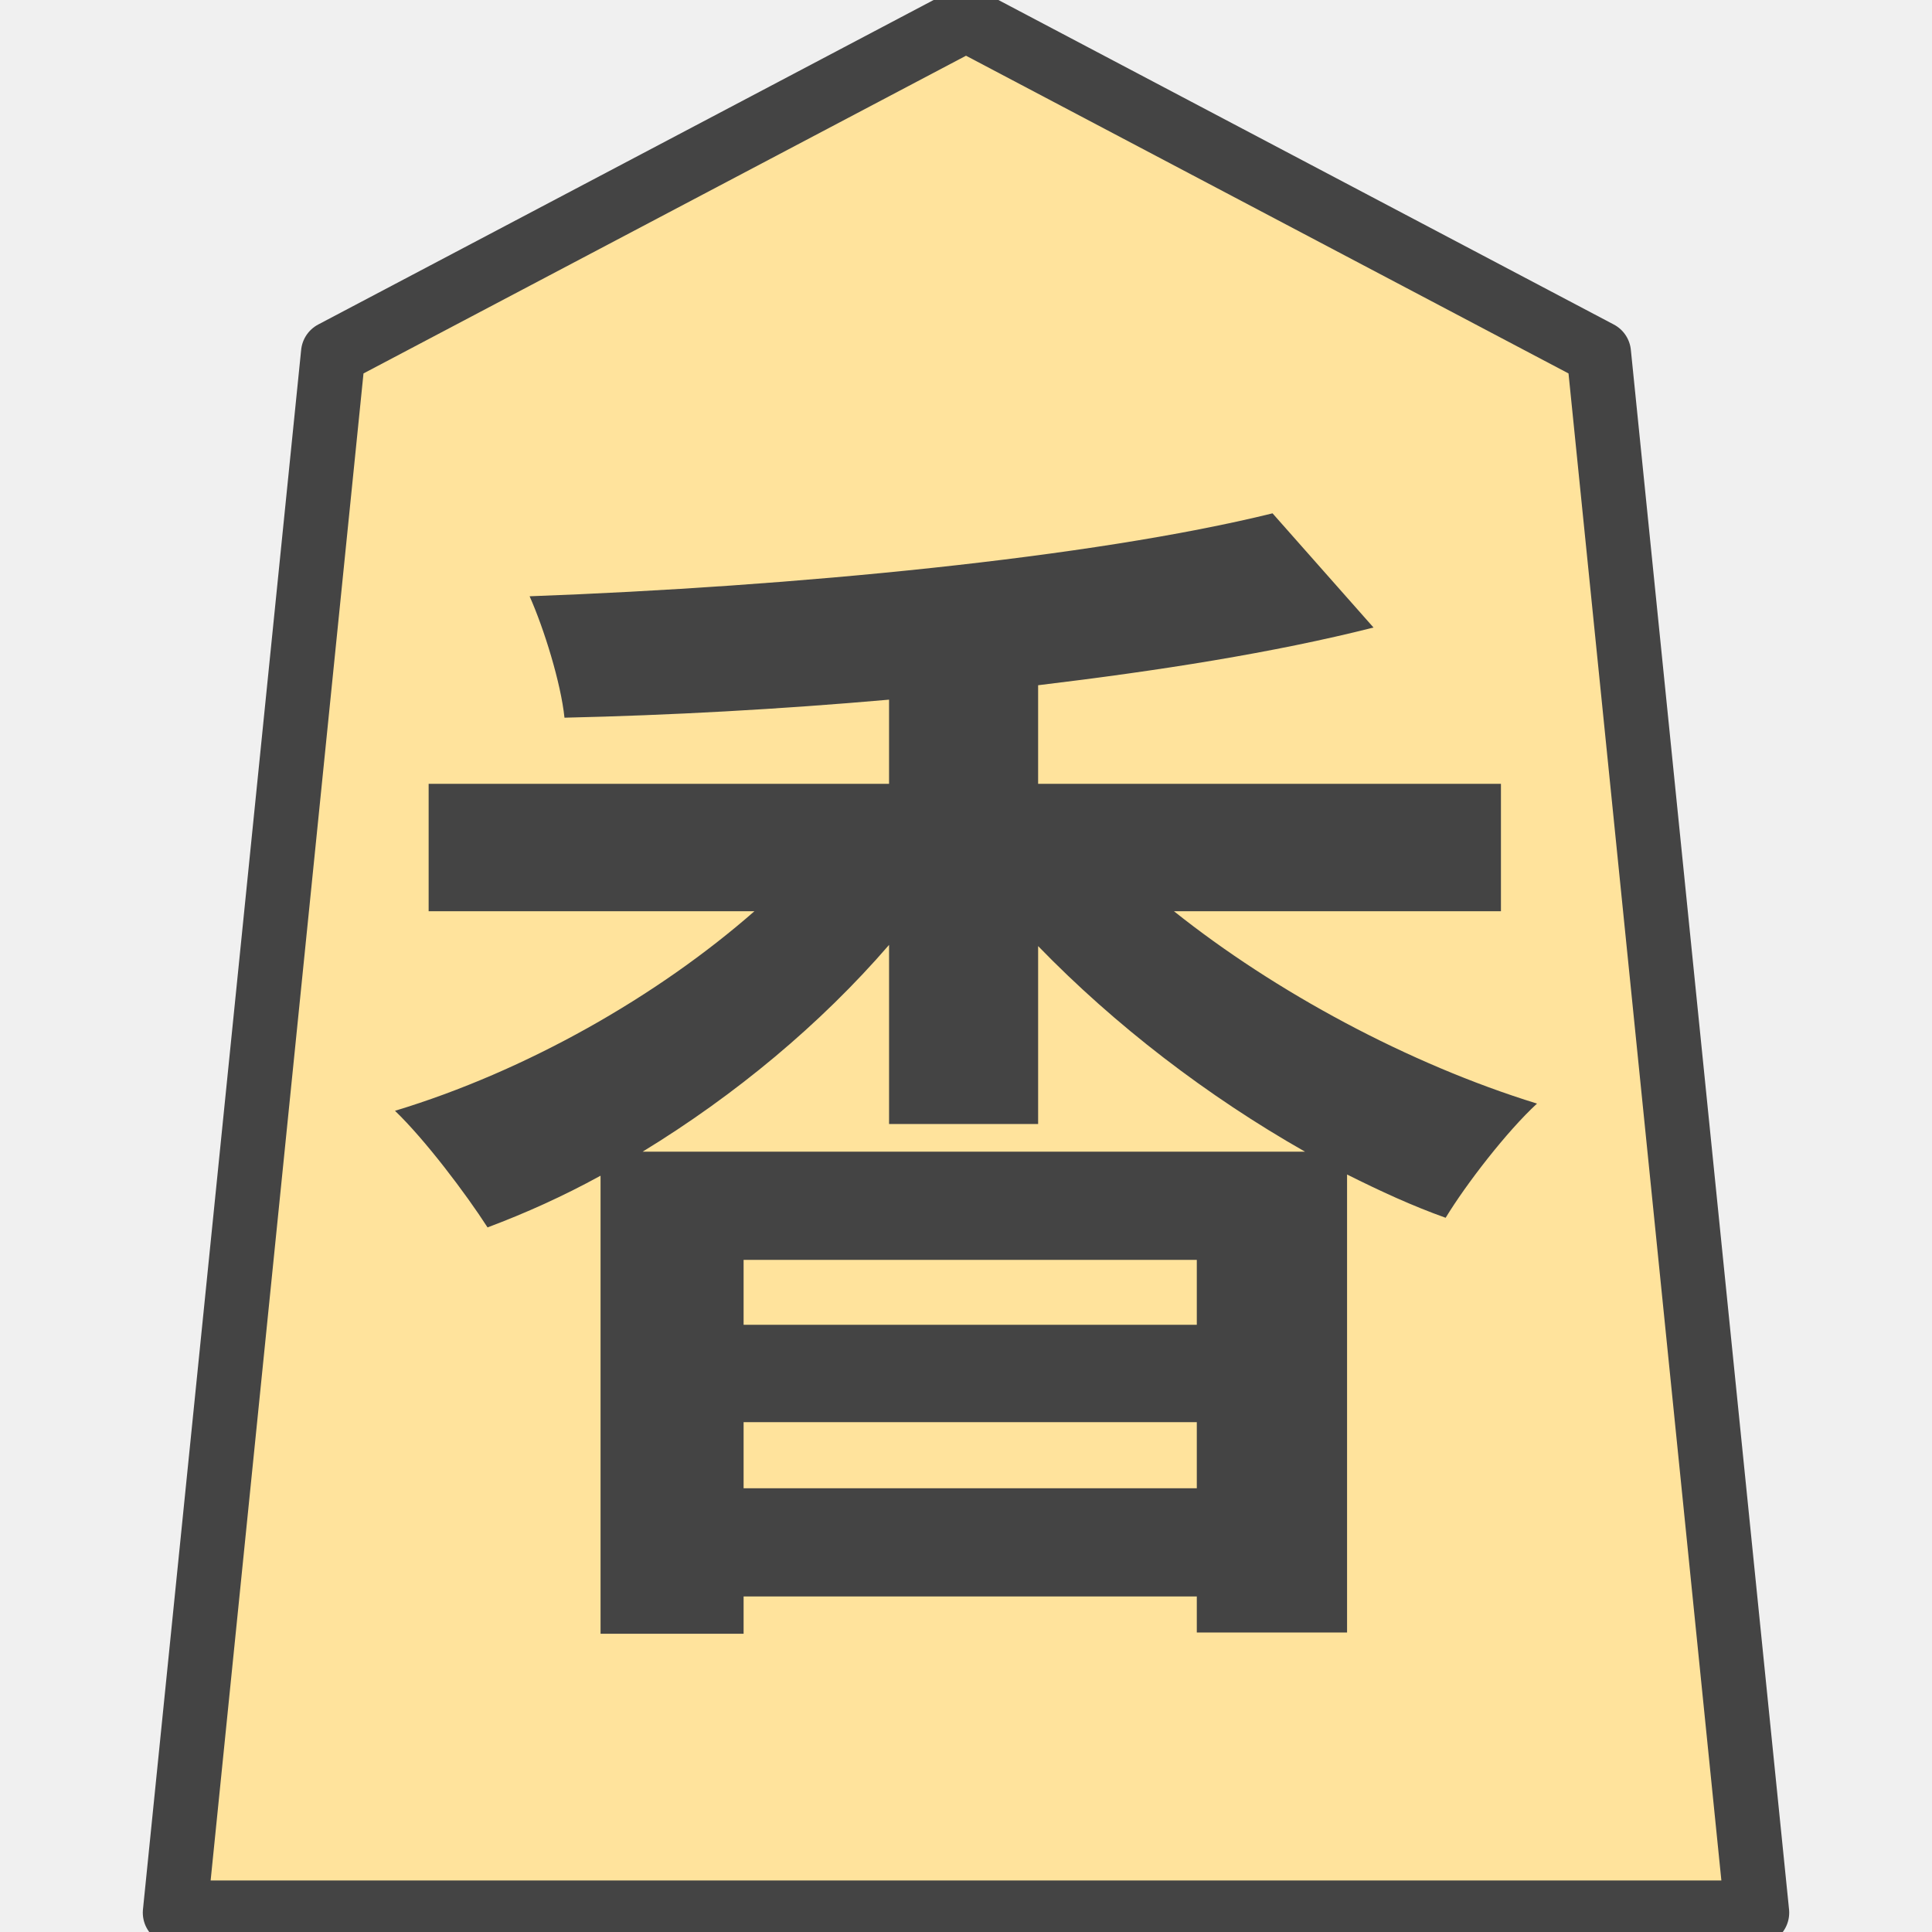
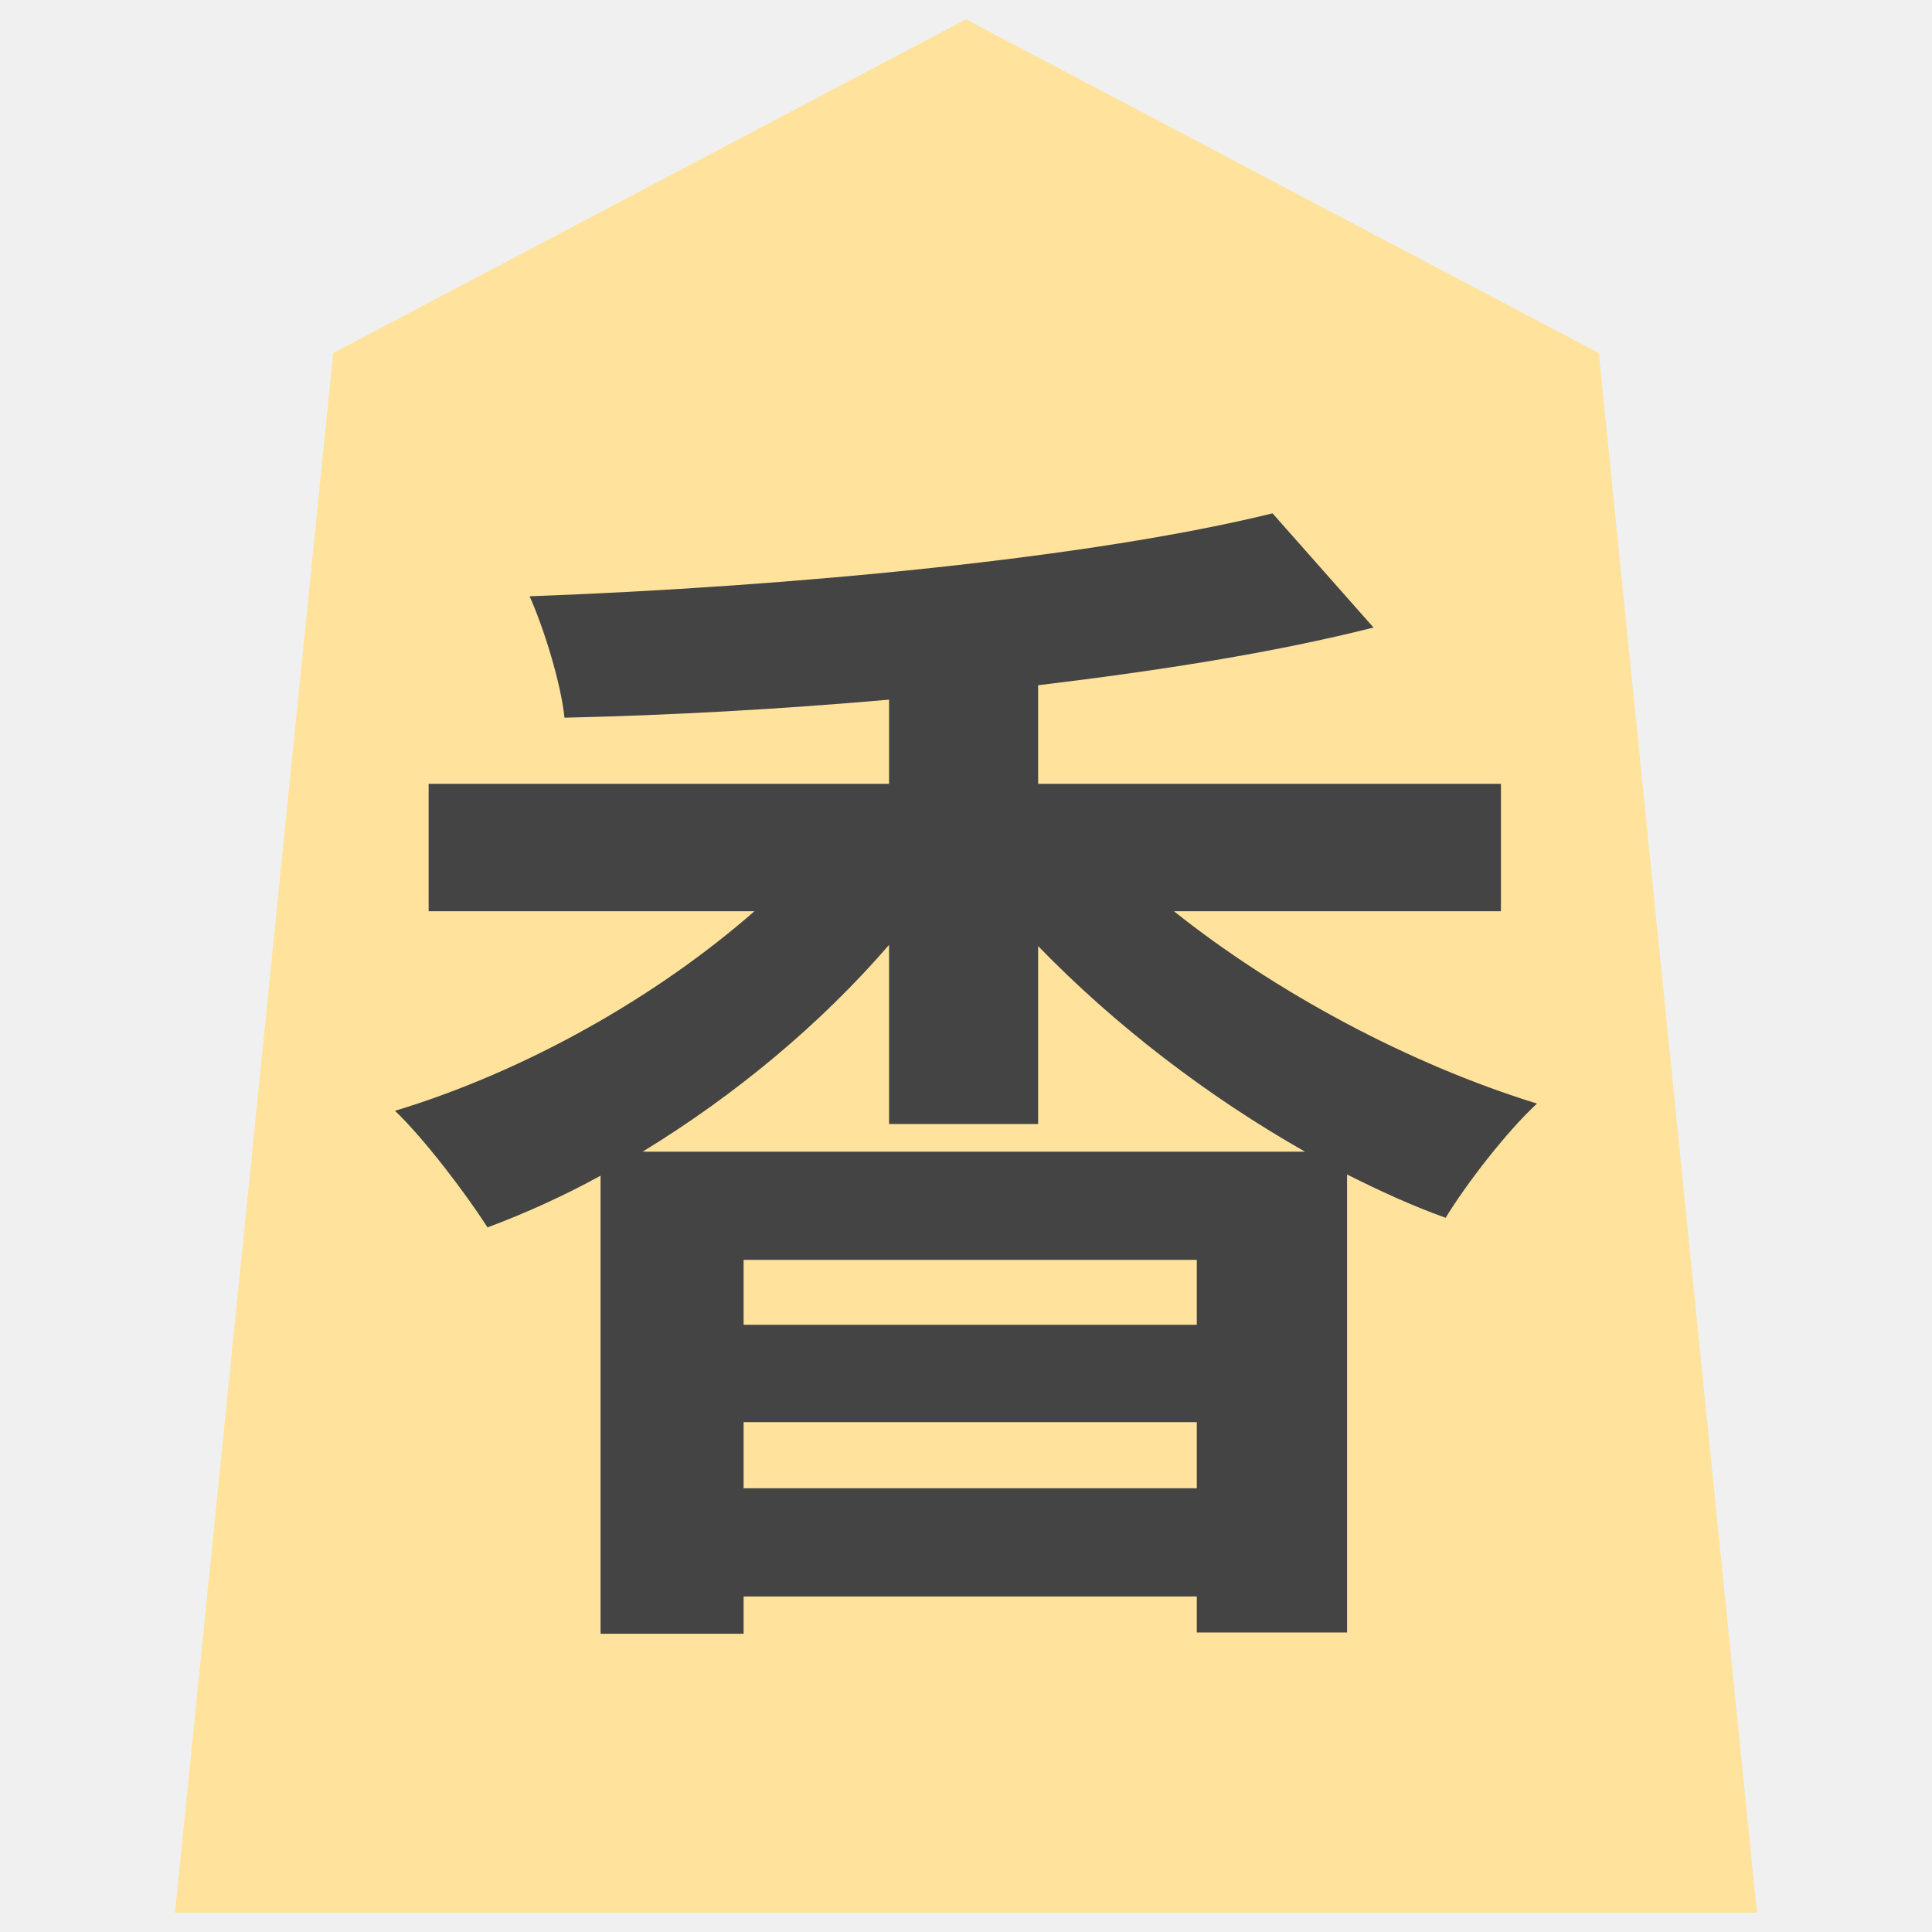
<svg xmlns="http://www.w3.org/2000/svg" version="1.1" style="overflow:visible" viewBox="-150 -150 300 300" height="300px" width="300px">
  <rect fill-opacity="0" fill="rgb(0,0,0)" height="300" width="300" y="-150" x="-150" />
  <svg version="1.1" y="-250" x="-250" viewBox="-250 -250 500 500" height="500px" width="500px" style="overflow:visible">
    <g transform="rotate(0,0,0)" stroke-linejoin="round" fill="#fff">
      <path stroke-linecap="butt" stroke-linejoin="round" stroke="none" fill="rgb(255,227,156)" d="m0.002-147l-98.263 51.815l-24.565 242.185h245.653l-24.565-242.185z" />
      <path stroke-linecap="butt" stroke-linejoin="round" stroke="none" fill="rgb(68,68,68)" d="m-50.214 28.83c14.373-8.773 27.627-19.787 38.267-32.107v27.813h23.147v-27.627c11.947 12.32 26.32 23.333 41.44 31.92zm15.68 52.267v-10.267h70.373v10.267zm70.373-25.387h-70.373v-10.08h70.373zm47.227-64.213v-19.787h-71.867v-15.307c18.667-2.24 36.587-5.04 52.08-8.96l-15.68-17.733c-28 6.907-74.48 11.387-115.36 12.88c2.24 5.04 4.853 13.44 5.413 18.853c16.427-0.373 33.413-1.307 50.4-2.8v13.067h-71.493v19.787h50.587c-15.12 13.253-35.467 24.827-55.813 30.987c4.667 4.48 11.013 12.88 14.373 18.107c5.973-2.24 11.76-4.853 17.547-8.027v71.12h22.213v-5.787h70.373v5.6h23.333v-71.12c5.227 2.613 10.08 4.853 15.307 6.72c3.173-5.227 9.52-13.44 14.187-17.733c-19.973-6.16-40.693-17.36-56.373-29.867z" />
-       <path stroke-linecap="butt" stroke-linejoin="round" stroke-width="10" stroke-opacity="1" stroke="rgb(68,68,68)" fill="none" d="m0.002-147l-98.263 51.815l-24.565 242.185h245.653l-24.565-242.185z" />
+       <path stroke-linecap="butt" stroke-linejoin="round" stroke-width="0" stroke-opacity="1" stroke="rgb(68,68,68)" fill="none" d="m0.002-147l-98.263 51.815l-24.565 242.185h245.653l-24.565-242.185z" />
    </g>
  </svg>
</svg>
